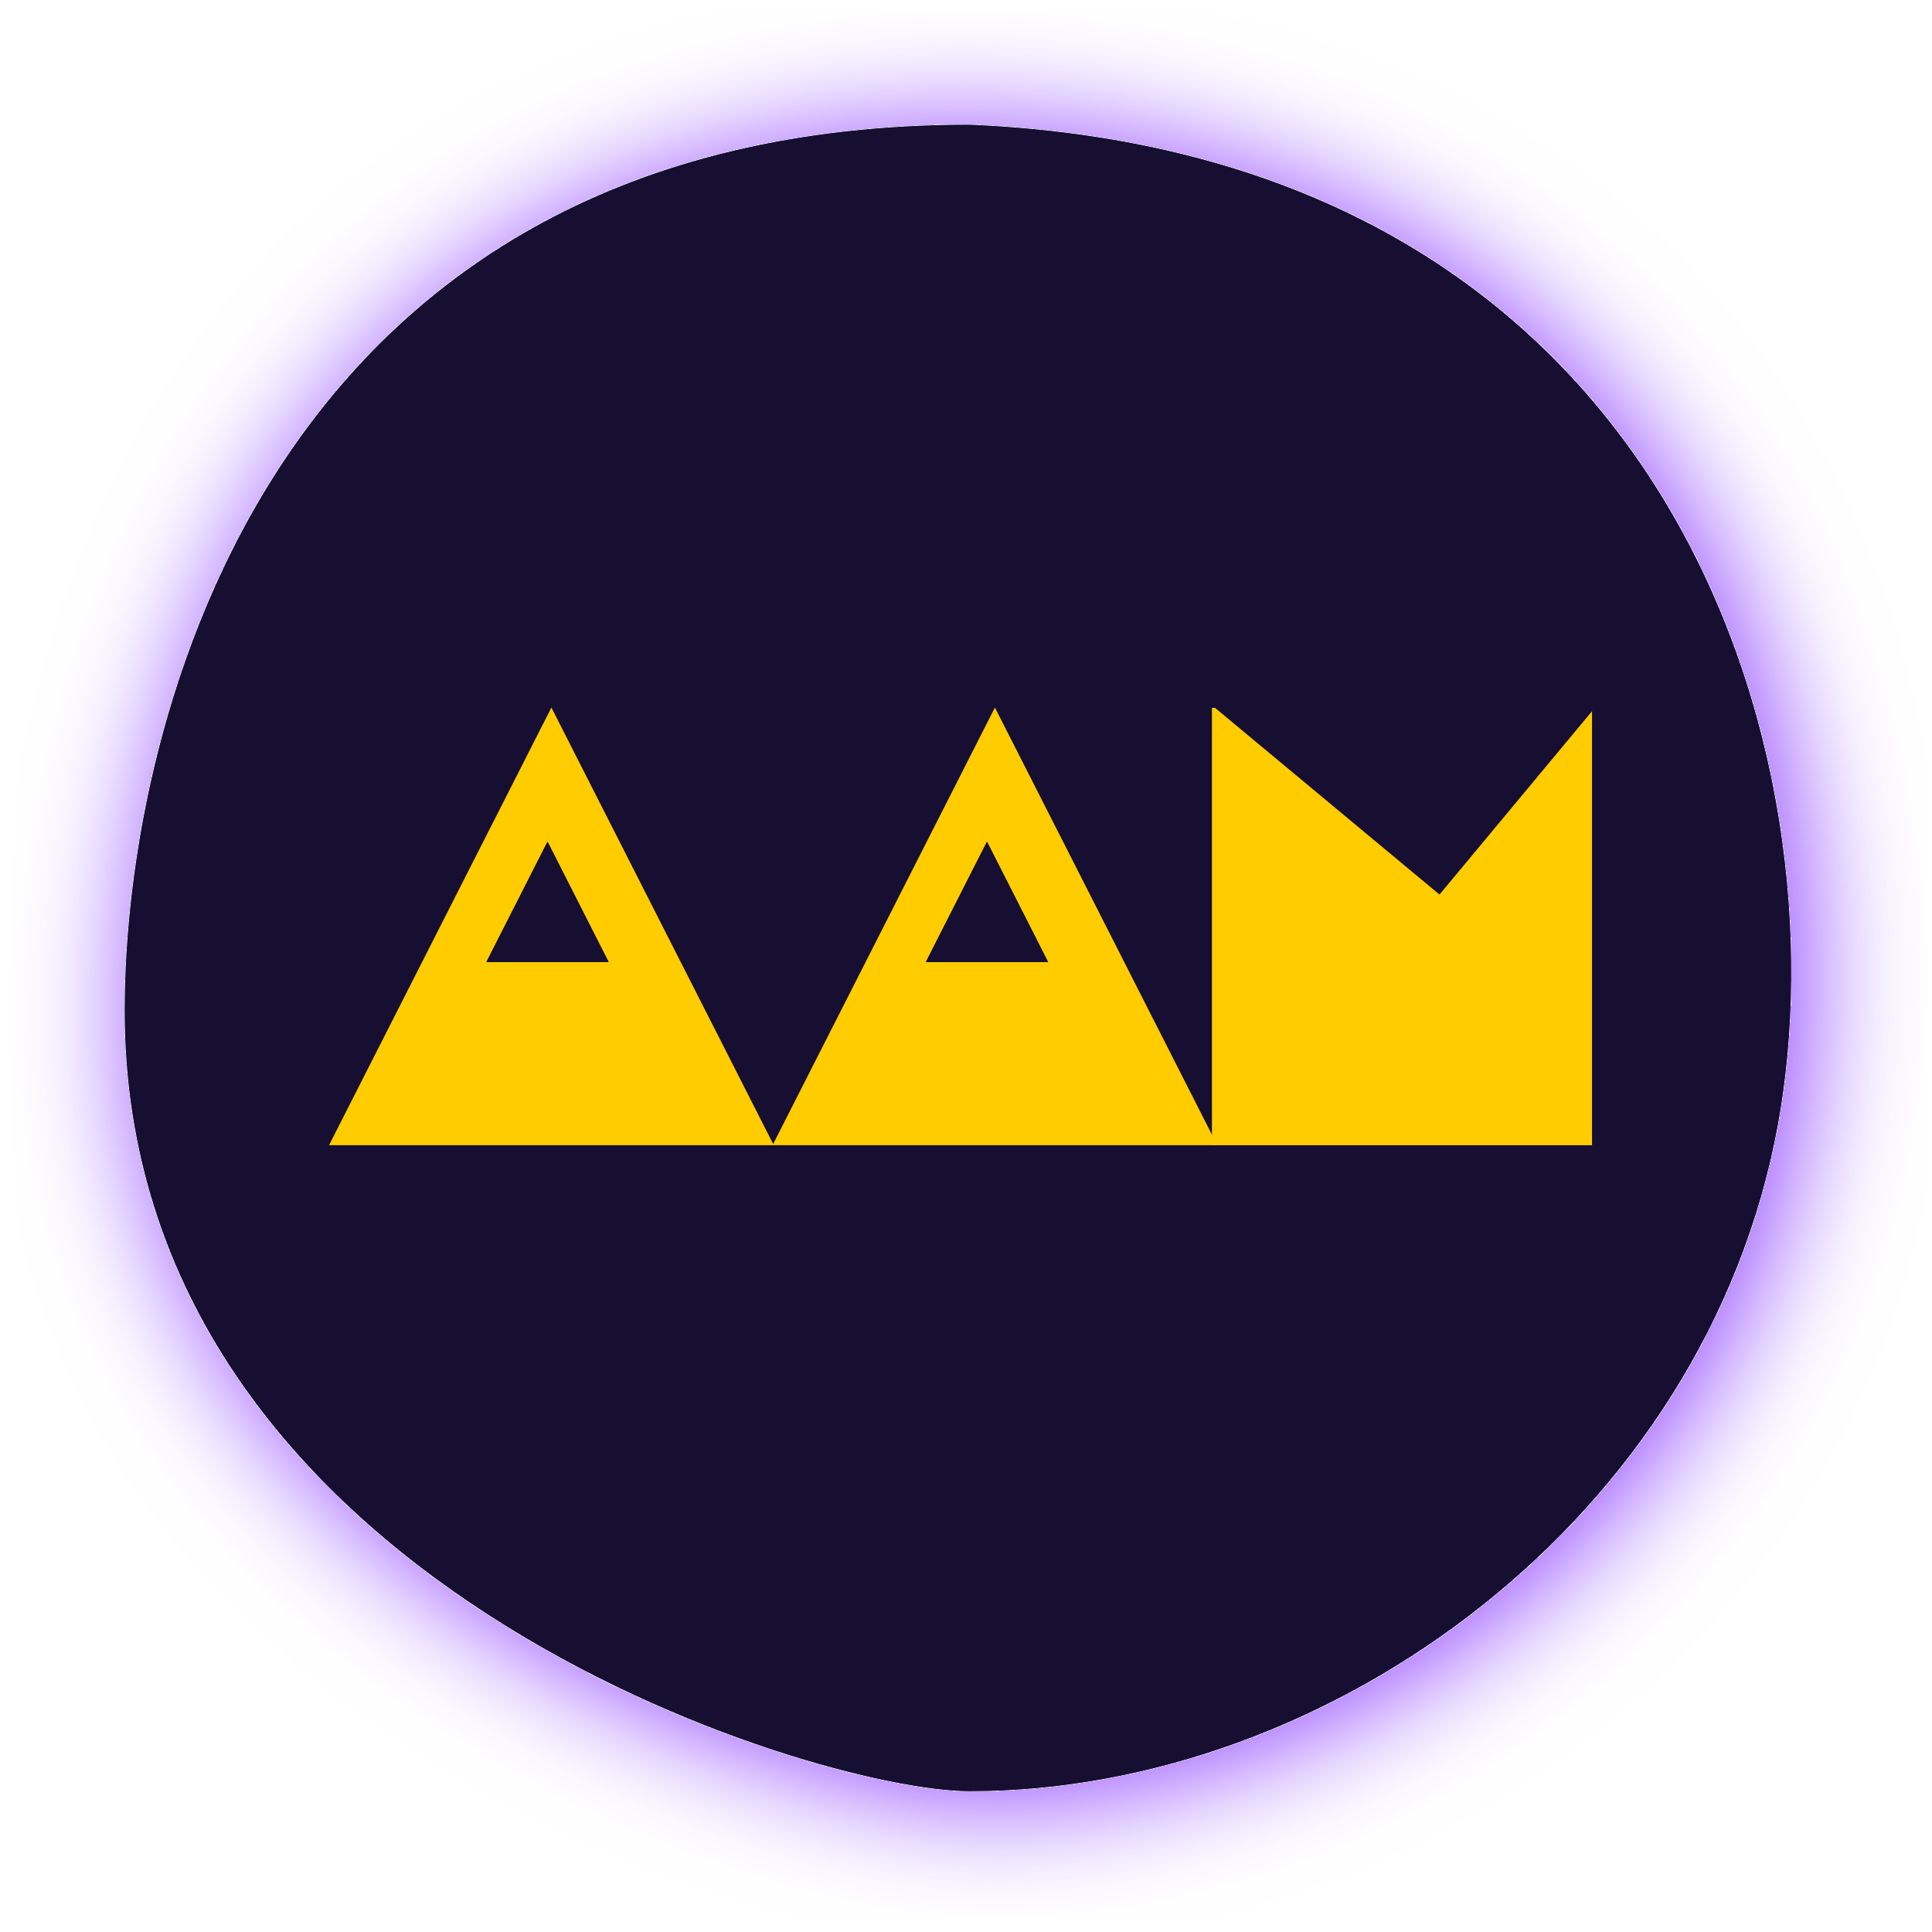
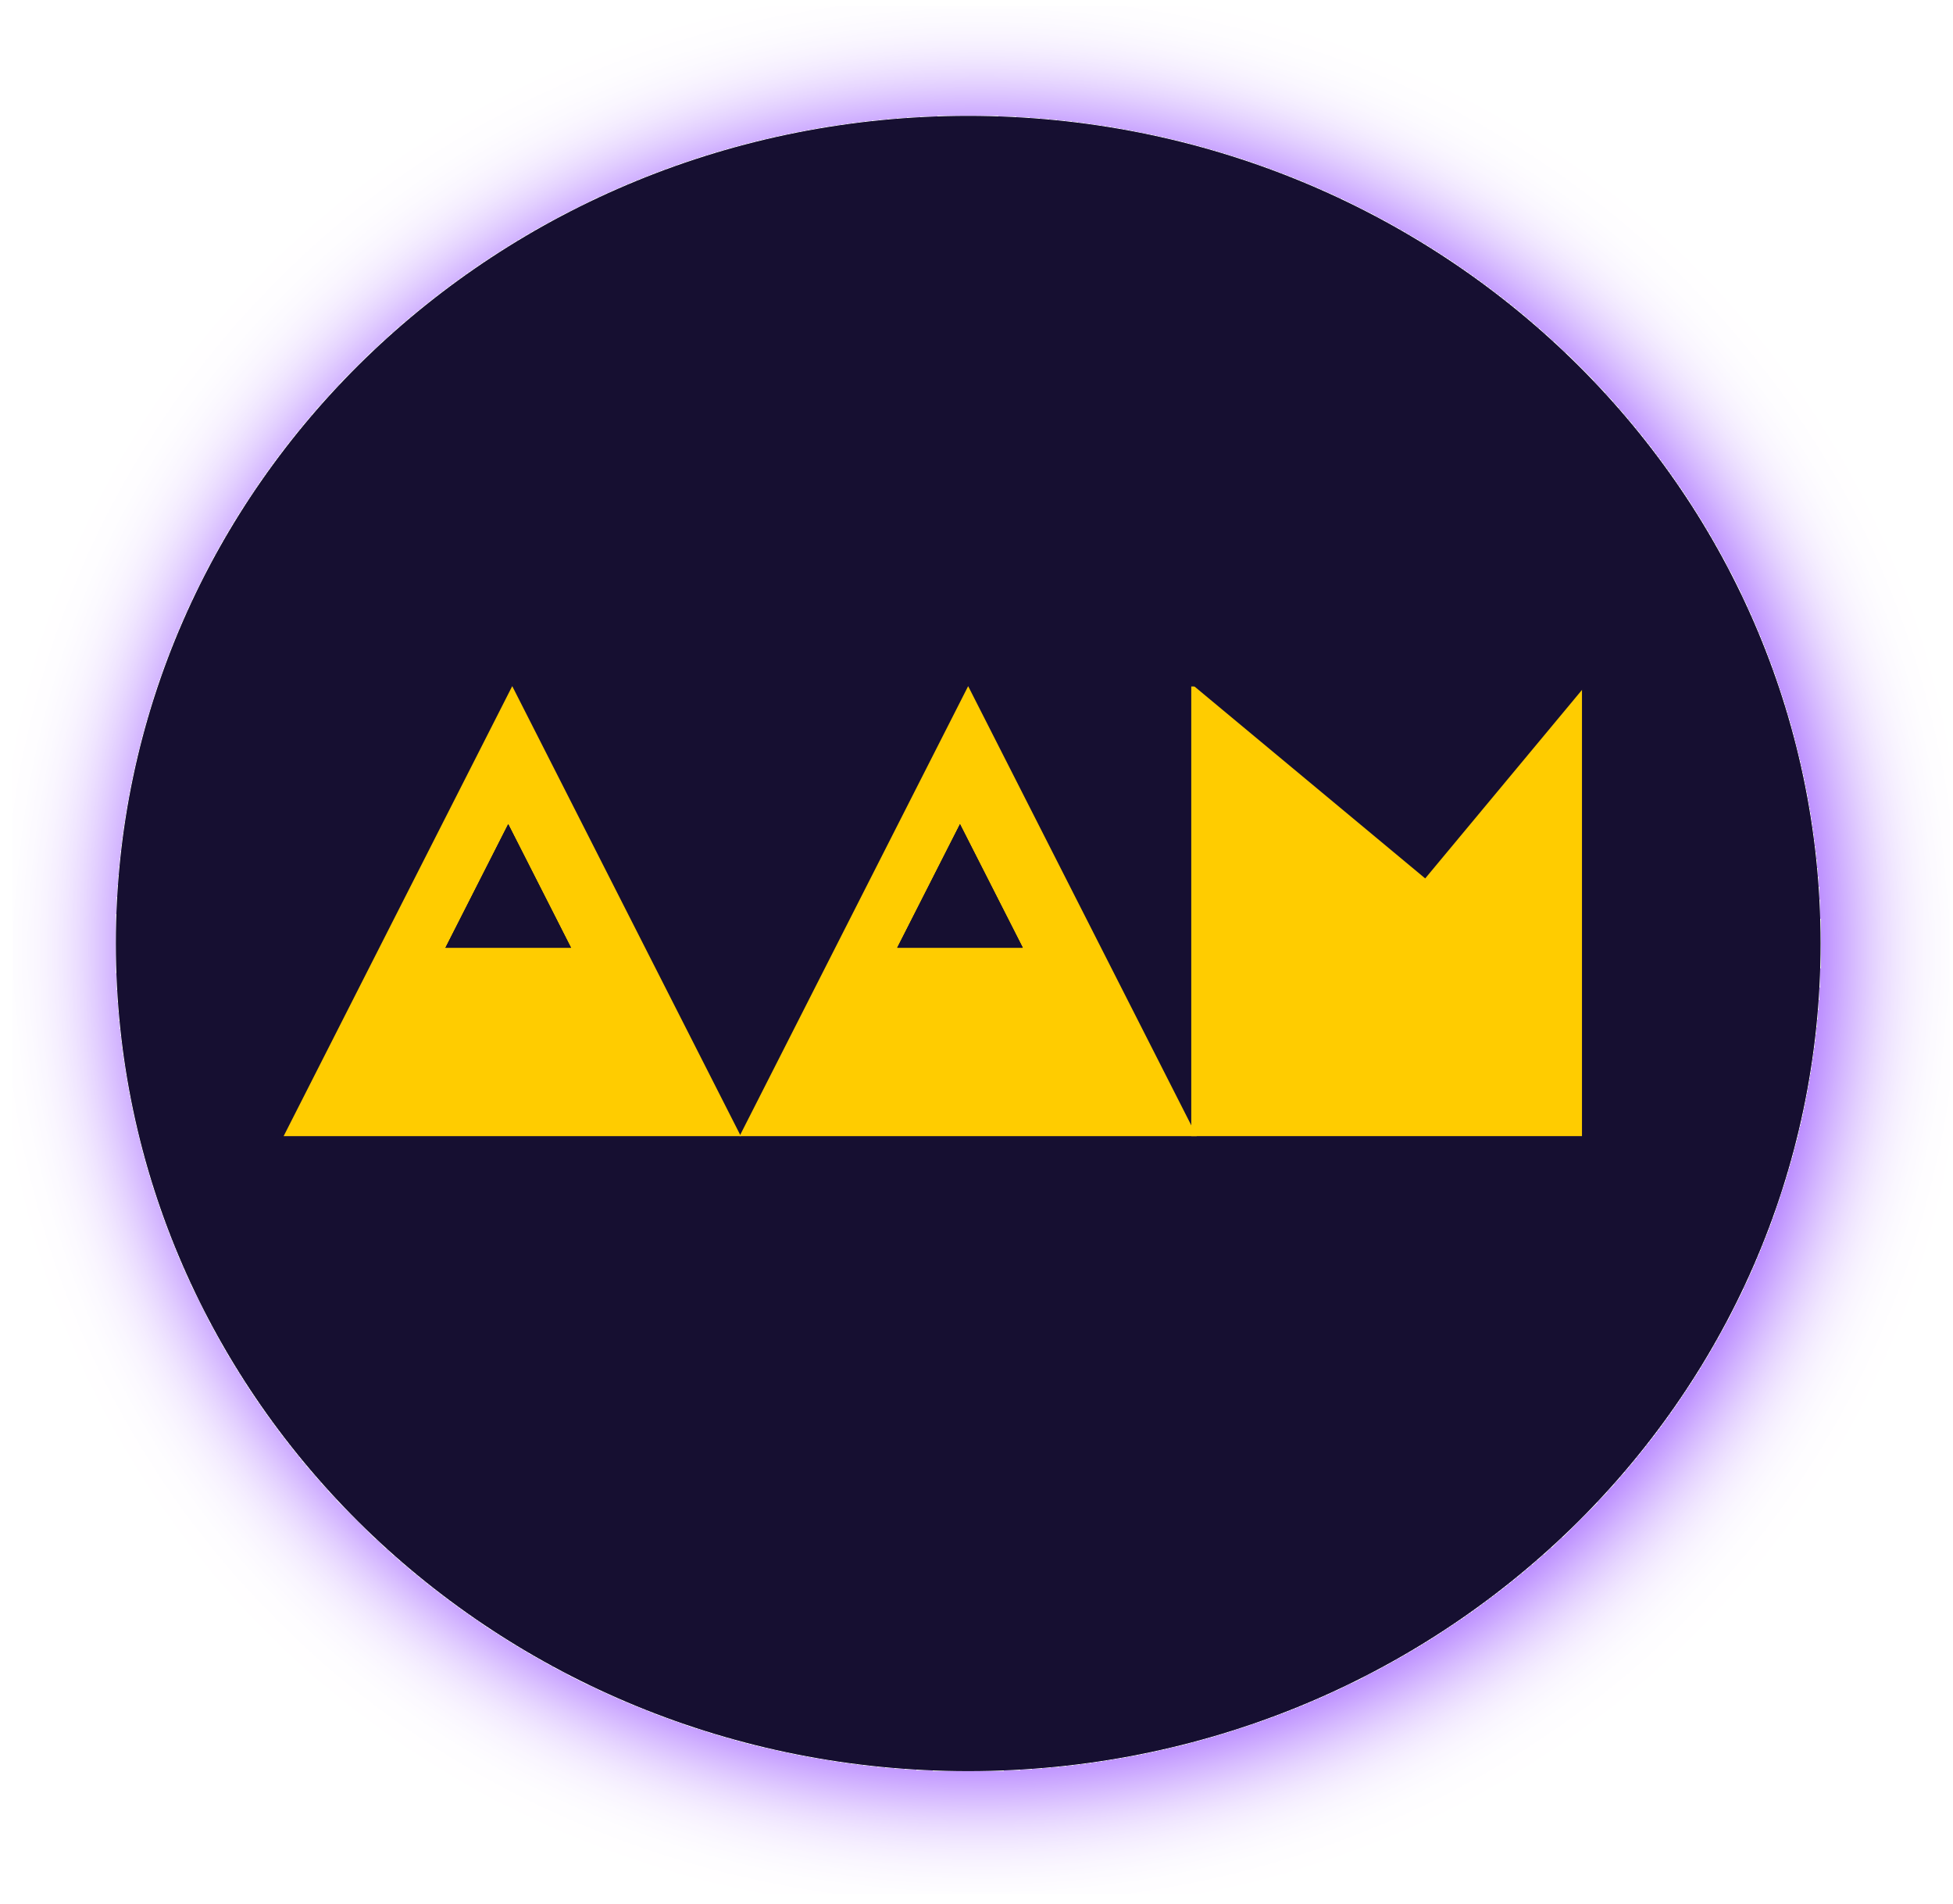
- <svg xmlns="http://www.w3.org/2000/svg" width="120" height="120" viewBox="0 0 120 120" fill="none">
-   <g filter="url(#filter0_d_110_11)">
-     <path d="M110.173 69.834C105.728 94.082 82.568 111 60.237 111C50.668 111 8 98.071 8 62.772C8 44.894 16.995 8 60.237 8C104.152 9.895 114.246 47.615 110.173 69.834Z" fill="#160F31" />
-     <path d="M110.173 69.834C105.728 94.082 82.568 111 60.237 111C50.668 111 8 98.071 8 62.772C8 44.894 16.995 8 60.237 8C104.152 9.895 114.246 47.615 110.173 69.834Z" stroke="#160F31" stroke-width="0.515" />
+ <svg xmlns="http://www.w3.org/2000/svg" width="118" height="115" viewBox="0 0 118 115" fill="none">
+   <g filter="url(#filter0_d_113_66)">
+     <ellipse cx="58.5" cy="57" rx="51.5" ry="50" fill="#160F31" />
  </g>
-   <path d="M34.249 43.946L48.061 71.131H20.437L34.249 43.946Z" fill="#FFCC00" />
-   <path d="M34.008 52.29L37.798 59.752H30.216L34.008 52.29Z" fill="#160F31" />
-   <path d="M34.008 52.29L37.798 59.752H30.216L34.008 52.29Z" fill="#160F31" />
-   <path d="M34.008 52.29L37.798 59.752H30.216L34.008 52.29Z" fill="#160F31" />
-   <path d="M61.796 43.946L75.608 71.131H47.984L61.796 43.946Z" fill="#FFCC00" />
-   <rect x="75.276" y="43.967" width="23.607" height="27.165" fill="#FFCC00" />
-   <rect x="85.677" y="29.495" width="19.54" height="17.654" transform="rotate(39.7528 85.6775 29.4946)" fill="#160F31" />
-   <path d="M61.303 52.29L65.094 59.752H57.511L61.303 52.29Z" fill="#160F31" />
-   <path d="M61.303 52.29L65.094 59.752H57.511L61.303 52.29Z" fill="#160F31" />
-   <path d="M61.303 52.29L65.094 59.752H57.511L61.303 52.29Z" fill="#160F31" />
+   <path d="M30.949 41.451L44.761 68.637H17.137L30.949 41.451Z" fill="#FFCC00" />
+   <path d="M30.707 49.795L34.498 57.257H26.916L30.707 49.795Z" fill="#160F31" />
+   <path d="M30.707 49.795L34.498 57.257H26.916L30.707 49.795Z" fill="#160F31" />
+   <path d="M30.707 49.795L34.498 57.257H26.916L30.707 49.795Z" fill="#160F31" />
+   <path d="M58.496 41.452L72.308 68.637H44.684L58.496 41.452Z" fill="#FFCC00" />
+   <rect x="71.976" y="41.472" width="23.607" height="27.165" fill="#FFCC00" />
+   <rect x="82.377" y="27" width="19.54" height="17.654" transform="rotate(39.7528 82.3774 27)" fill="#160F31" />
+   <path d="M58.002 49.795L61.794 57.257H54.212L58.002 49.795Z" fill="#160F31" />
+   <path d="M58.002 49.795L61.794 57.257H54.212L58.002 49.795Z" fill="#160F31" />
+   <path d="M58.002 49.795L61.794 57.257H54.212L58.002 49.795Z" fill="#160F31" />
  <defs>
-     <filter id="filter0_d_110_11" x="0.916" y="0.524" width="118.775" height="118.775" filterUnits="userSpaceOnUse" color-interpolation-filters="sRGB">
+     <filter id="filter0_d_113_66" x="0.8" y="0.41" width="117" height="114" filterUnits="userSpaceOnUse" color-interpolation-filters="sRGB">
      <feFlood flood-opacity="0" result="BackgroundImageFix" />
      <feColorMatrix in="SourceAlpha" type="matrix" values="0 0 0 0 0 0 0 0 0 0 0 0 0 0 0 0 0 0 127 0" result="hardAlpha" />
-       <feOffset dx="0.803" dy="0.412" />
-       <feGaussianBlur stdDeviation="3.815" />
+       <feOffset dx="0.8" dy="0.41" />
+       <feGaussianBlur stdDeviation="3.5" />
      <feComposite in2="hardAlpha" operator="out" />
      <feColorMatrix type="matrix" values="0 0 0 0 0.549 0 0 0 0 0.243 0 0 0 0 1 0 0 0 1 0" />
-       <feBlend mode="normal" in2="BackgroundImageFix" result="effect1_dropShadow_110_11" />
-       <feBlend mode="normal" in="SourceGraphic" in2="effect1_dropShadow_110_11" result="shape" />
+       <feBlend mode="normal" in2="BackgroundImageFix" result="effect1_dropShadow_113_66" />
+       <feBlend mode="normal" in="SourceGraphic" in2="effect1_dropShadow_113_66" result="shape" />
    </filter>
  </defs>
</svg>
